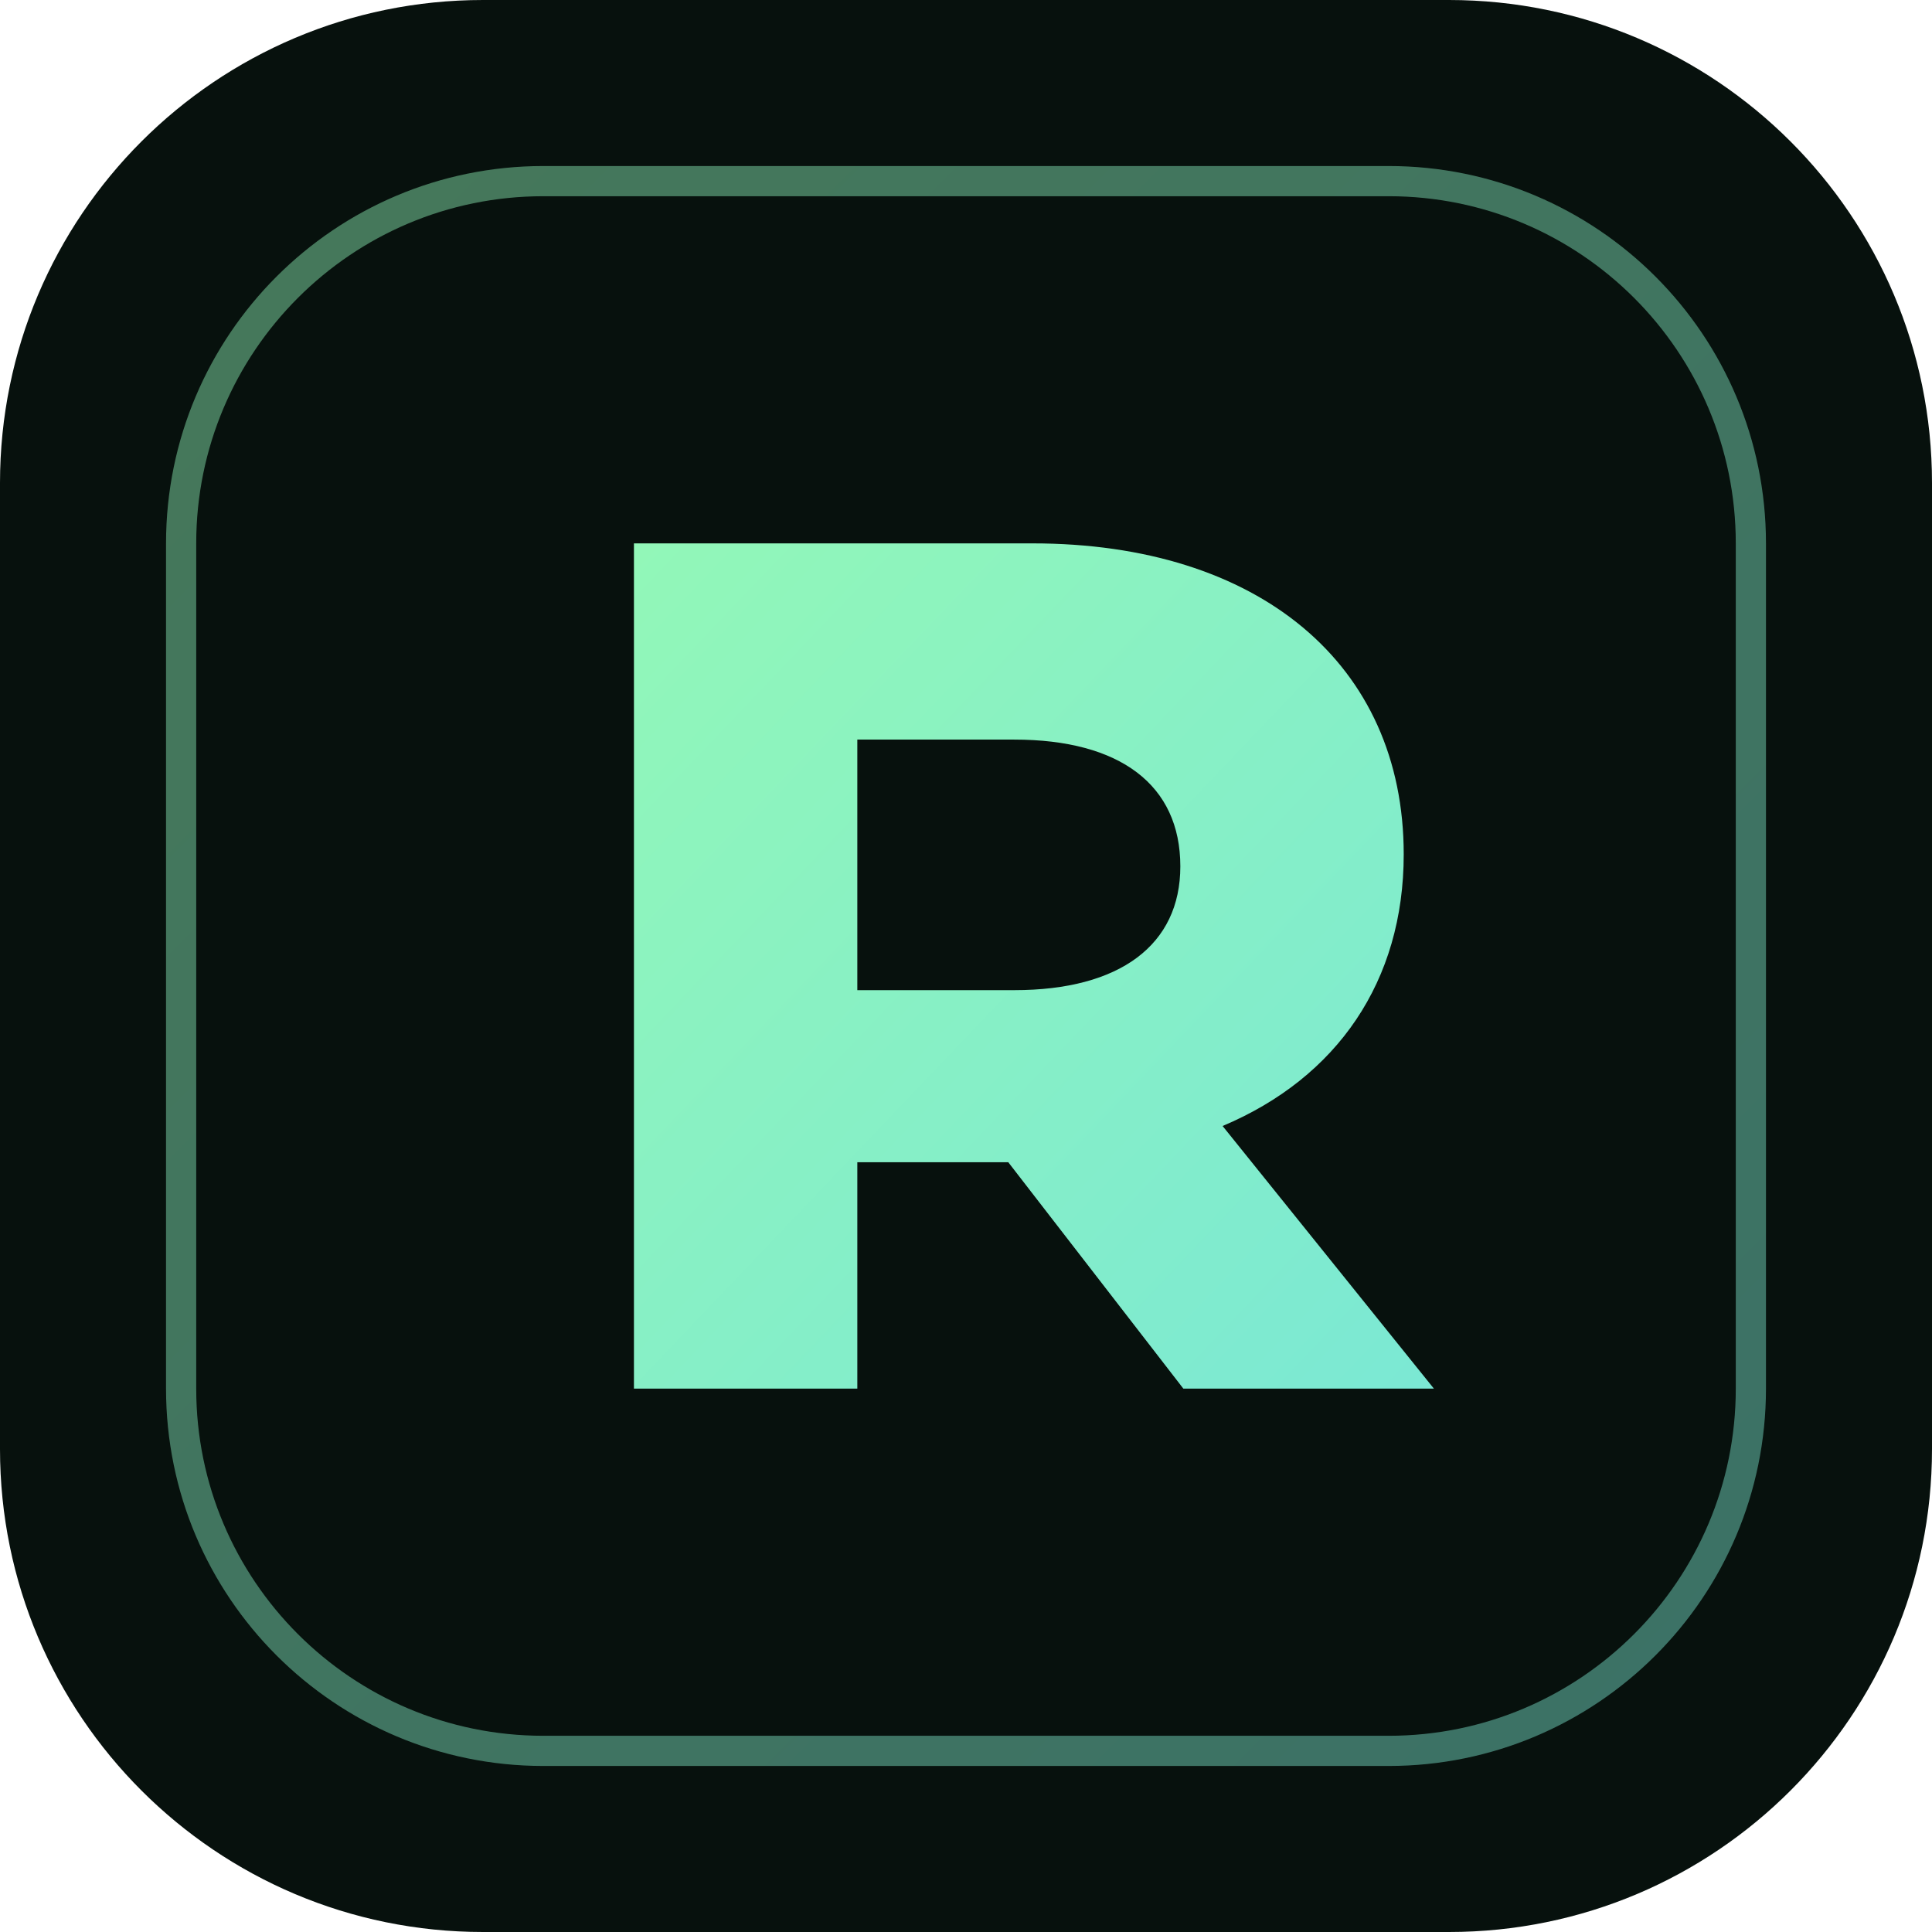
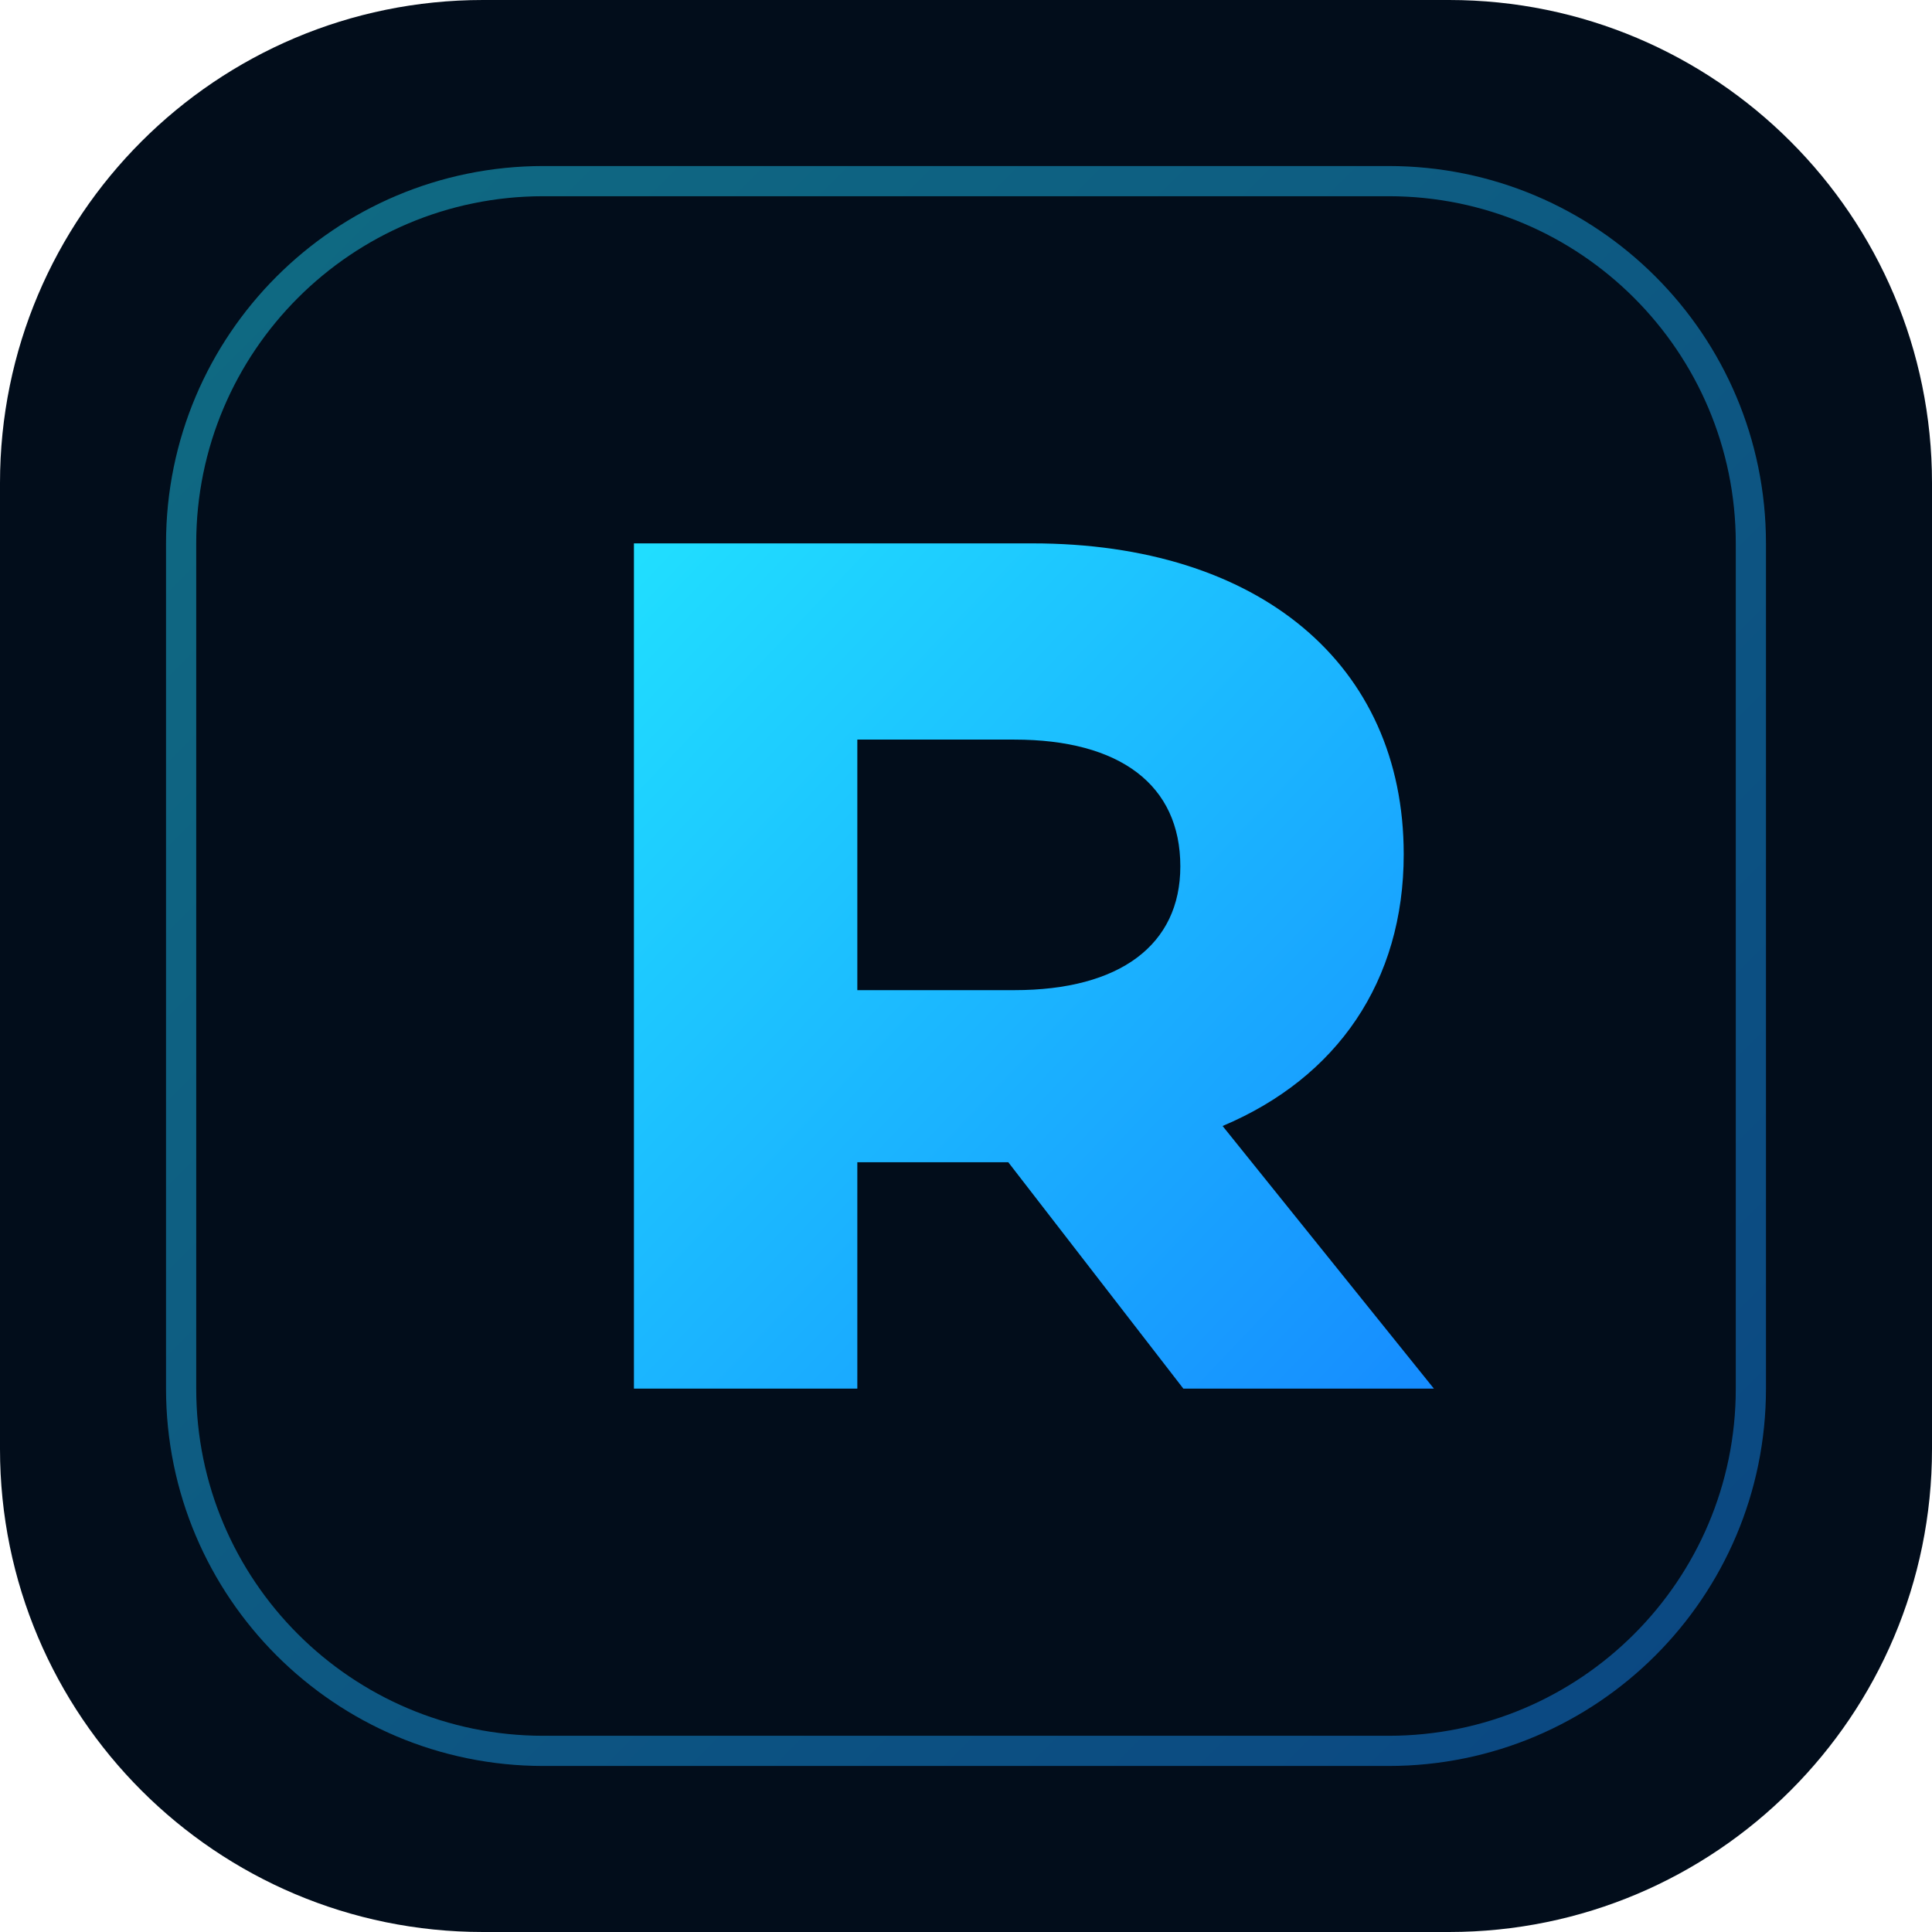
<svg xmlns="http://www.w3.org/2000/svg" viewBox="0 0 64 64">
  <defs>
    <linearGradient id="g" x1="0" y1="0" x2="1" y2="1">
-       <stop offset="0" stop-color="#92f7b8" />
-       <stop offset="1" stop-color="#7be8d4" />
+       <stop offset="0" stop-color="#20dfff" />
+       <stop offset="1" stop-color="#168cff" />
    </linearGradient>
  </defs>
-   <rect width="64" height="64" rx="16" fill="#07110d" />
+   <rect width="64" height="64" rx="16" fill="#020d1b" />
  <rect x="6" y="6" width="52" height="52" rx="12" fill="none" stroke="url(#g)" stroke-opacity=".45" />
  <path d="M21 46V18h13.2c7.5 0 12.3 4 12.3 10.3 0 4.2-2.2 7.4-6 9l7 8.7h-8.3l-5.8-7.5h-5V46H21Zm7.4-13.2h5.2c3.5 0 5.5-1.5 5.5-4.1 0-2.7-2-4.2-5.5-4.2h-5.2v8.3Z" fill="url(#g)" />
</svg>
